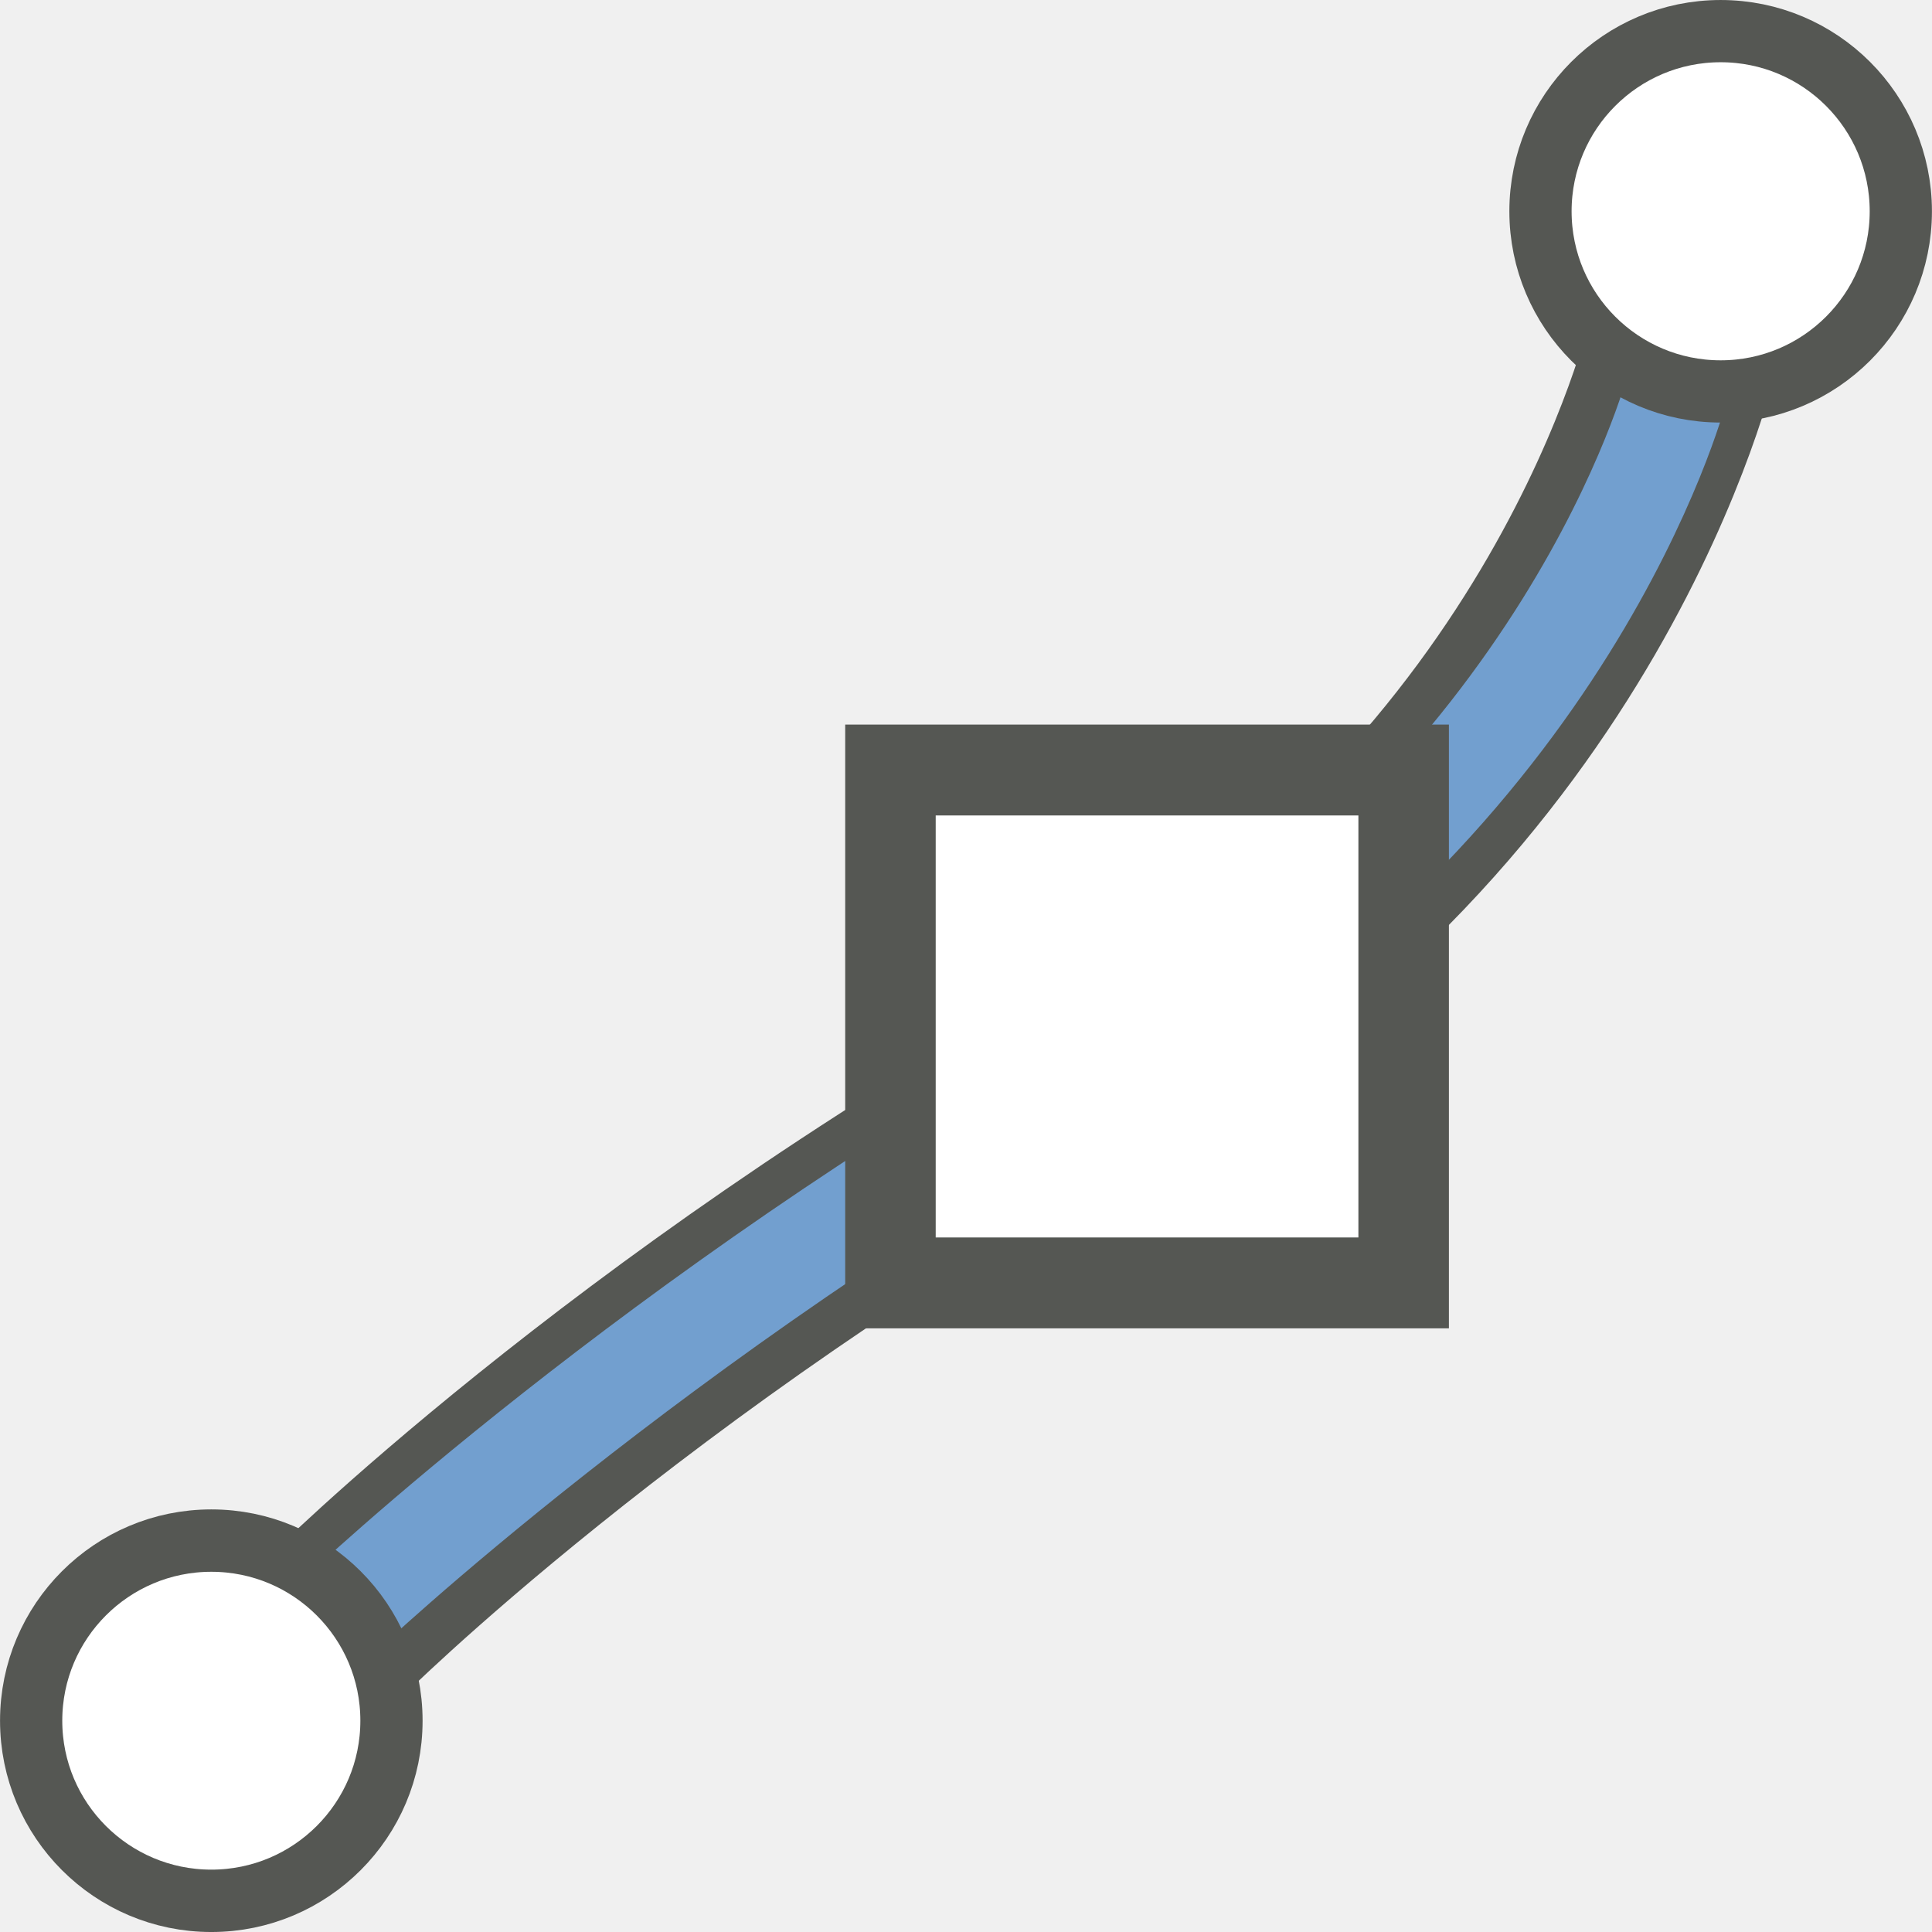
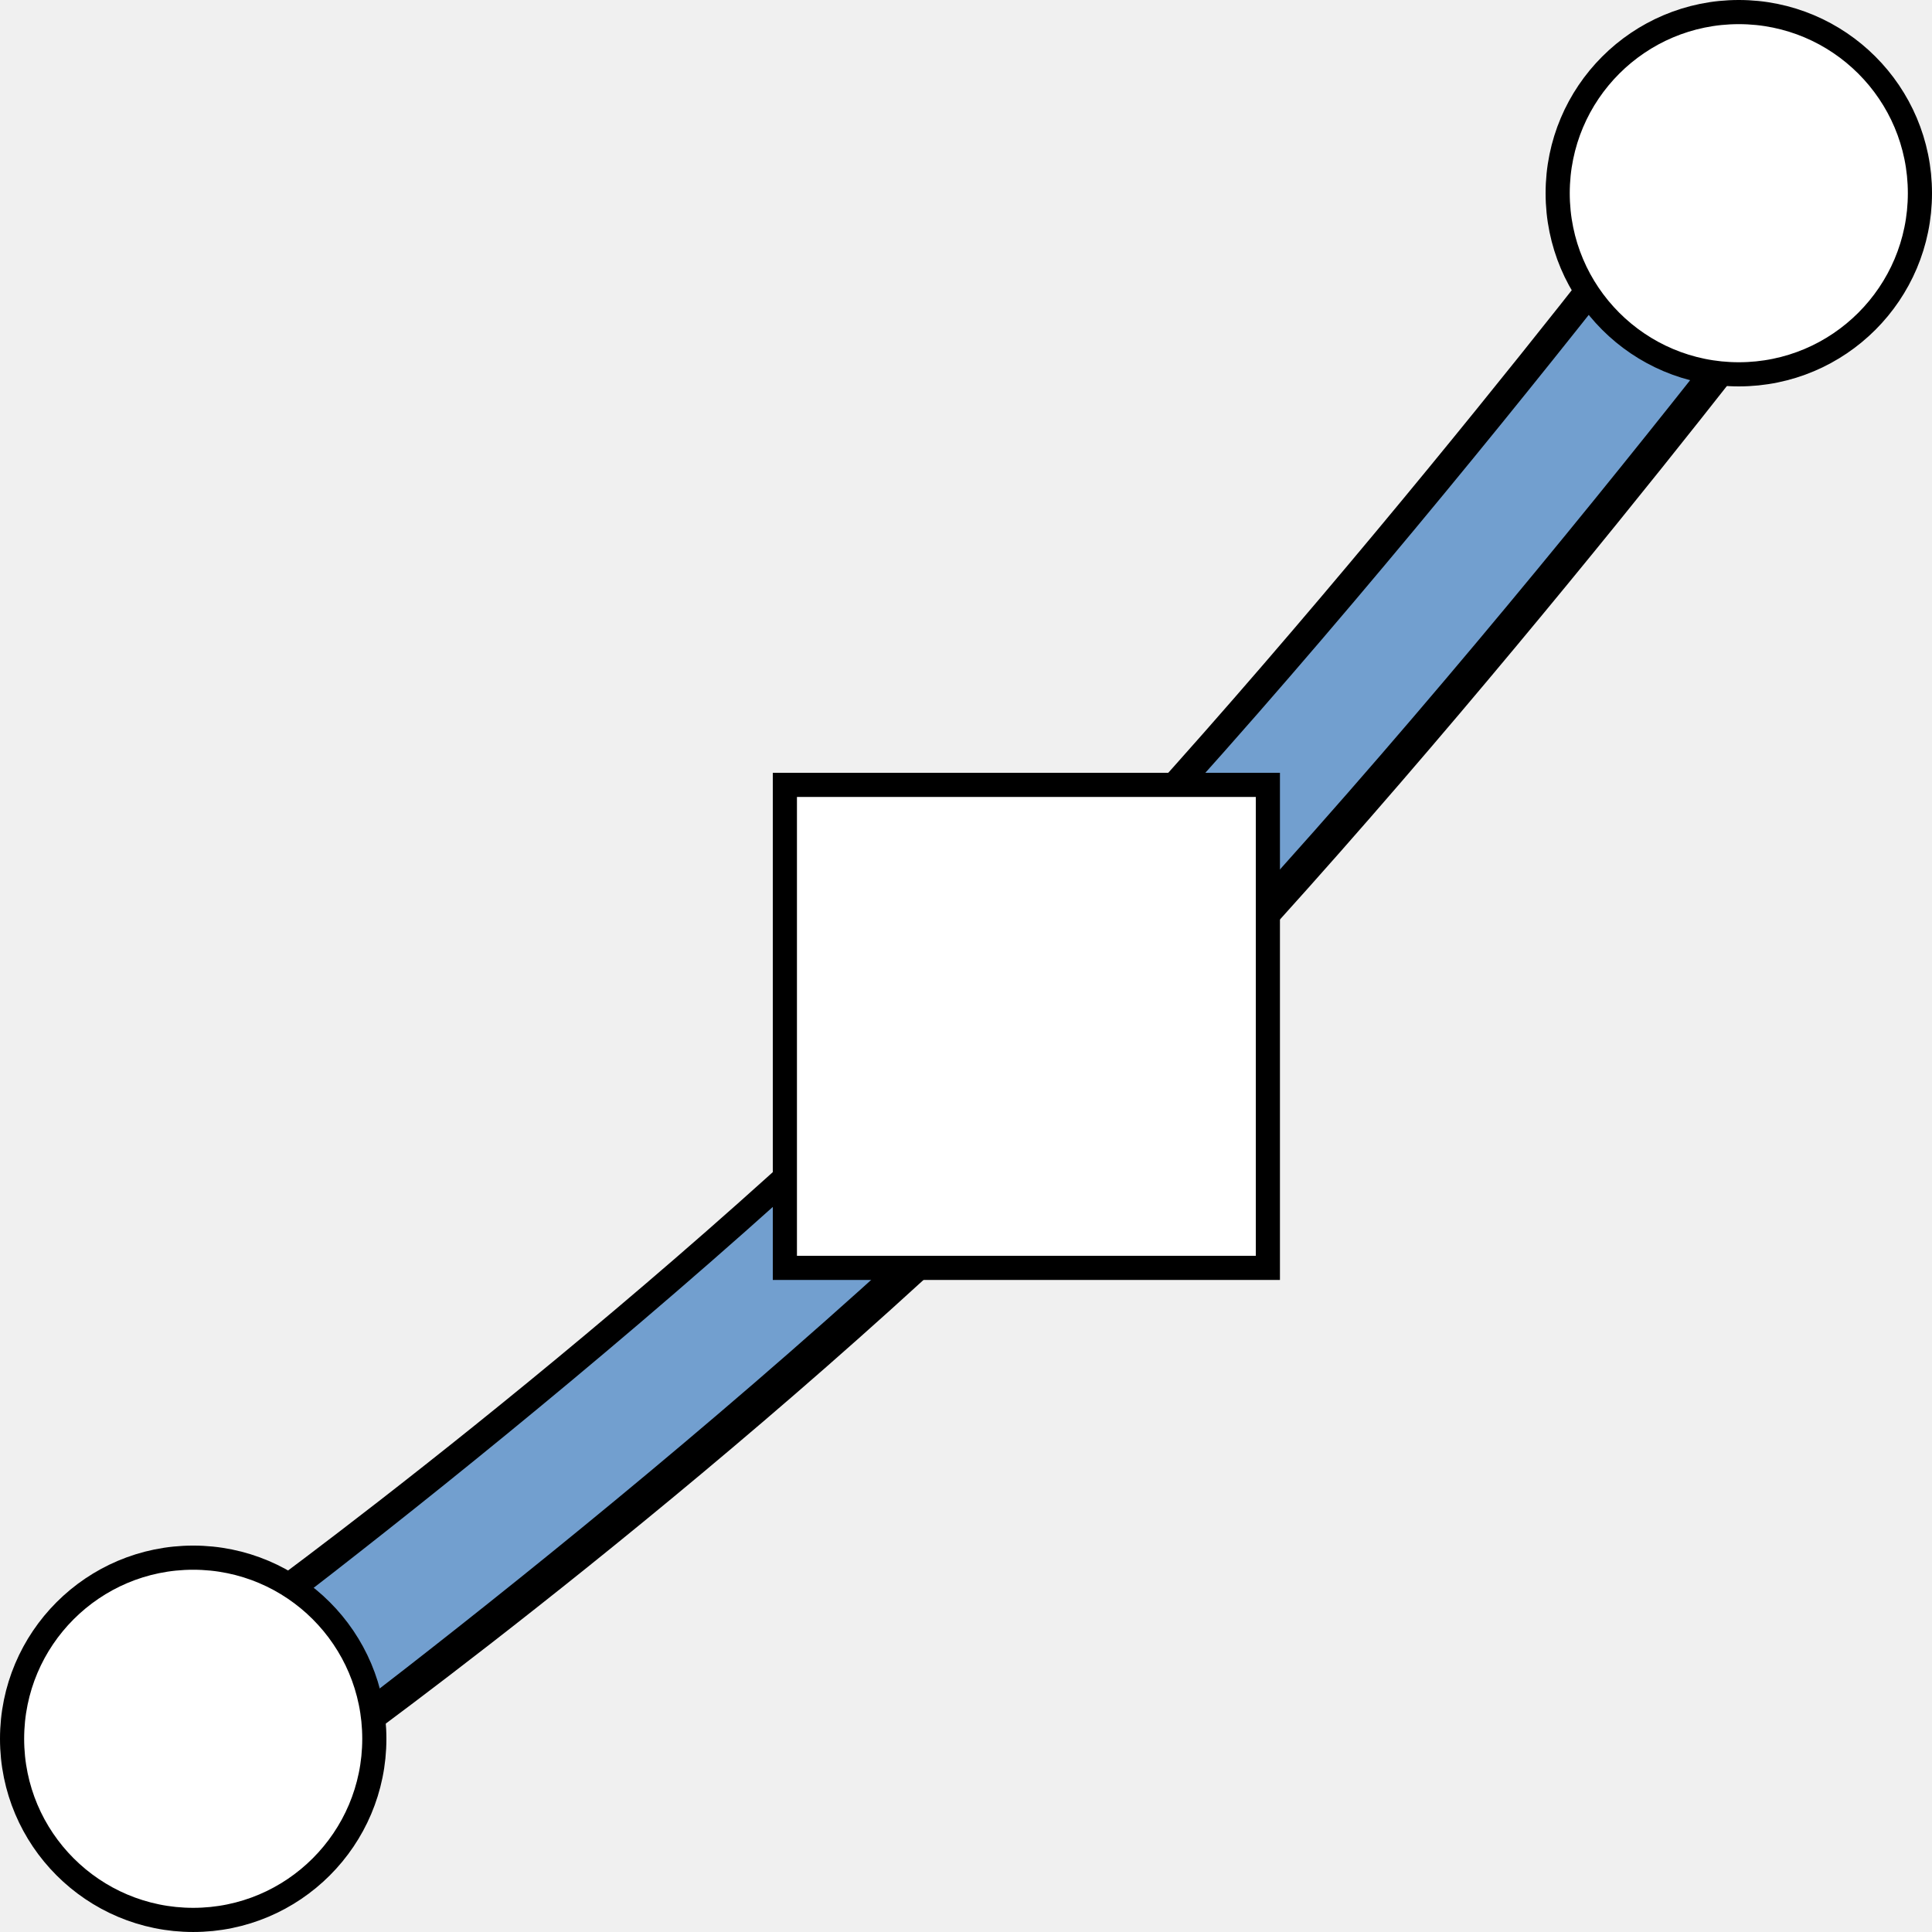
<svg xmlns="http://www.w3.org/2000/svg" width="16" height="16" viewBox="0 0 16 16" id="svg30571" version="1.1">
  <defs id="defs30573" />
-   <g id="layer1" transform="matrix(1.000037,0,0,0.9999994,-4.7616237e-6,-1036.362)">
-     <g id="g3955" transform="matrix(1.000689,0,0,1.000655,-0.00565525,-0.6835828)">
-       <g transform="matrix(1.000003,0,0,1.004198,6.356015e-4,-4.387139)" id="g4088">
-         <path id="path15631-0" d="m 2.766,1049.824 c 0,0 2.404,-2.399 6.358,-4.612 3.954,-2.213 4.806,-5.97 4.806,-5.97" style="fill:none;fill-opacity:1;stroke:#555753;stroke-width:1.599;stroke-linecap:round;stroke-linejoin:miter;stroke-miterlimit:4;stroke-dasharray:none;stroke-opacity:1" />
-         <g id="g3948" transform="matrix(0.9999375,0,0,0.9982777,-1.4554324e-4,1.812415)">
-           <g id="g3937">
-             <g transform="matrix(0.9838409,0,0,0.9815052,-162.1587,204.7926)" id="path-reverse">
-               <path id="path15631" d="m 167.7,860.827 c 0,0 2.617,-2.486 6.47,-4.669 3.853,-2.184 4.758,-5.621 4.758,-5.621" style="fill:none;fill-opacity:1;stroke:#729fcf;stroke-width:0.861;stroke-linecap:square;stroke-linejoin:miter;stroke-miterlimit:4;stroke-dasharray:none;stroke-opacity:1" />
-             </g>
-             <ellipse style="color:#000000;clip-rule:nonzero;display:inline;overflow:visible;visibility:visible;opacity:1;isolation:auto;mix-blend-mode:normal;color-interpolation:sRGB;color-interpolation-filters:linearRGB;solid-color:#000000;solid-opacity:1;fill:#ffffff;fill-opacity:1;fill-rule:nonzero;stroke:#555753;stroke-width:0.515;stroke-linecap:round;stroke-linejoin:miter;stroke-miterlimit:4;stroke-dasharray:none;stroke-dashoffset:0;stroke-opacity:1;color-rendering:auto;image-rendering:auto;shape-rendering:auto;text-rendering:auto;enable-background:accumulate" id="path3848" cx="1.754" cy="1050.582" rx="1.491" ry="1.487" />
-           </g>
-         </g>
-         <rect style="color:#000000;clip-rule:nonzero;display:inline;overflow:visible;visibility:visible;opacity:1;isolation:auto;mix-blend-mode:normal;color-interpolation:sRGB;color-interpolation-filters:linearRGB;solid-color:#000000;solid-opacity:1;fill:#ffffff;fill-opacity:1;fill-rule:nonzero;stroke:#555753;stroke-width:0.749;stroke-linecap:round;stroke-linejoin:miter;stroke-miterlimit:4;stroke-dasharray:none;stroke-dashoffset:0;stroke-opacity:1;color-rendering:auto;image-rendering:auto;shape-rendering:auto;text-rendering:auto;enable-background:accumulate" id="rect9497-5-5" width="4.247" height="4.227" x="7.374" y="1042.75" />
+   <g id="layer1" transform="translate(0,-1036.362)">
+     <g id="g4305" transform="translate(-8.651642,-8.274125)">
+       <path style="fill:none;stroke:#000000;stroke-width:1.5;stroke-linecap:square;stroke-linejoin:miter;stroke-miterlimit:4;stroke-dasharray:none;stroke-opacity:1" d="m 11.07,1058.551 c 0,0 3.279,-2.364 6.037,-5.122 2.758,-2.758 5.841,-6.812 5.841,-6.812" id="path15631-9-2" />
+       <g transform="translate(8.651642,8.274118)" id="g4269">
+         <path style="fill:none;stroke:#729fcf;stroke-width:0.994;stroke-linecap:square;stroke-linejoin:miter;stroke-miterlimit:4;stroke-dasharray:none;stroke-opacity:1" d="m 1.673,1050.835 c 0,0 3.884,-2.828 6.867,-5.811 2.983,-2.983 6.317,-7.435 6.317,-7.435" id="path15631-9" />
+         <rect style="opacity:1;fill:#ffffff;fill-opacity:1;stroke:#000000;stroke-width:0.2;stroke-miterlimit:4;stroke-dasharray:none;stroke-opacity:1" id="rect15633-8" width="4" height="4" x="6.5" y="1042.862" />
+         <circle style="opacity:1;fill:#ffffff;fill-opacity:1;stroke:#000000;stroke-width:0.2;stroke-miterlimit:4;stroke-dasharray:none;stroke-opacity:1" id="path3938-9-3" cx="1.6" cy="1050.762" r="1.5" />
+         <circle style="opacity:1;fill:#ffffff;fill-opacity:1;stroke:#000000;stroke-width:0.2;stroke-miterlimit:4;stroke-dasharray:none;stroke-opacity:1" id="path3938-7-3" cx="14.4" cy="1037.962" r="1.5" />
      </g>
-       <ellipse style="color:#000000;clip-rule:nonzero;display:inline;overflow:visible;visibility:visible;opacity:1;isolation:auto;mix-blend-mode:normal;color-interpolation:sRGB;color-interpolation-filters:linearRGB;solid-color:#000000;solid-opacity:1;fill:#ffffff;fill-opacity:1;fill-rule:nonzero;stroke:#555753;stroke-width:0.515;stroke-linecap:round;stroke-linejoin:miter;stroke-miterlimit:4;stroke-dasharray:none;stroke-dashoffset:0;stroke-opacity:1;color-rendering:auto;image-rendering:auto;shape-rendering:auto;text-rendering:auto;enable-background:accumulate" id="path3848-7" cx="14.245" cy="1038.116" rx="1.491" ry="1.491" />
    </g>
  </g>
</svg>
